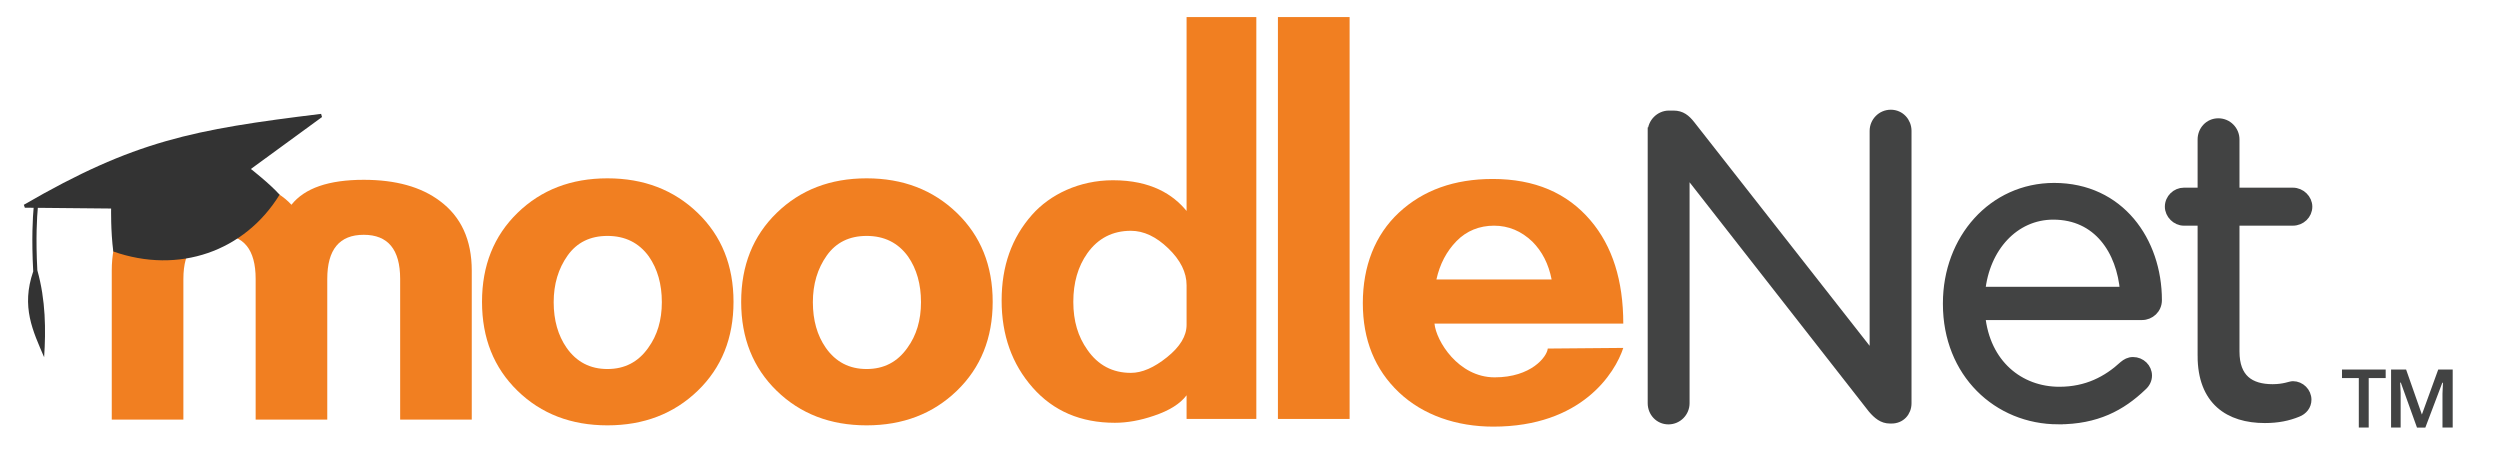
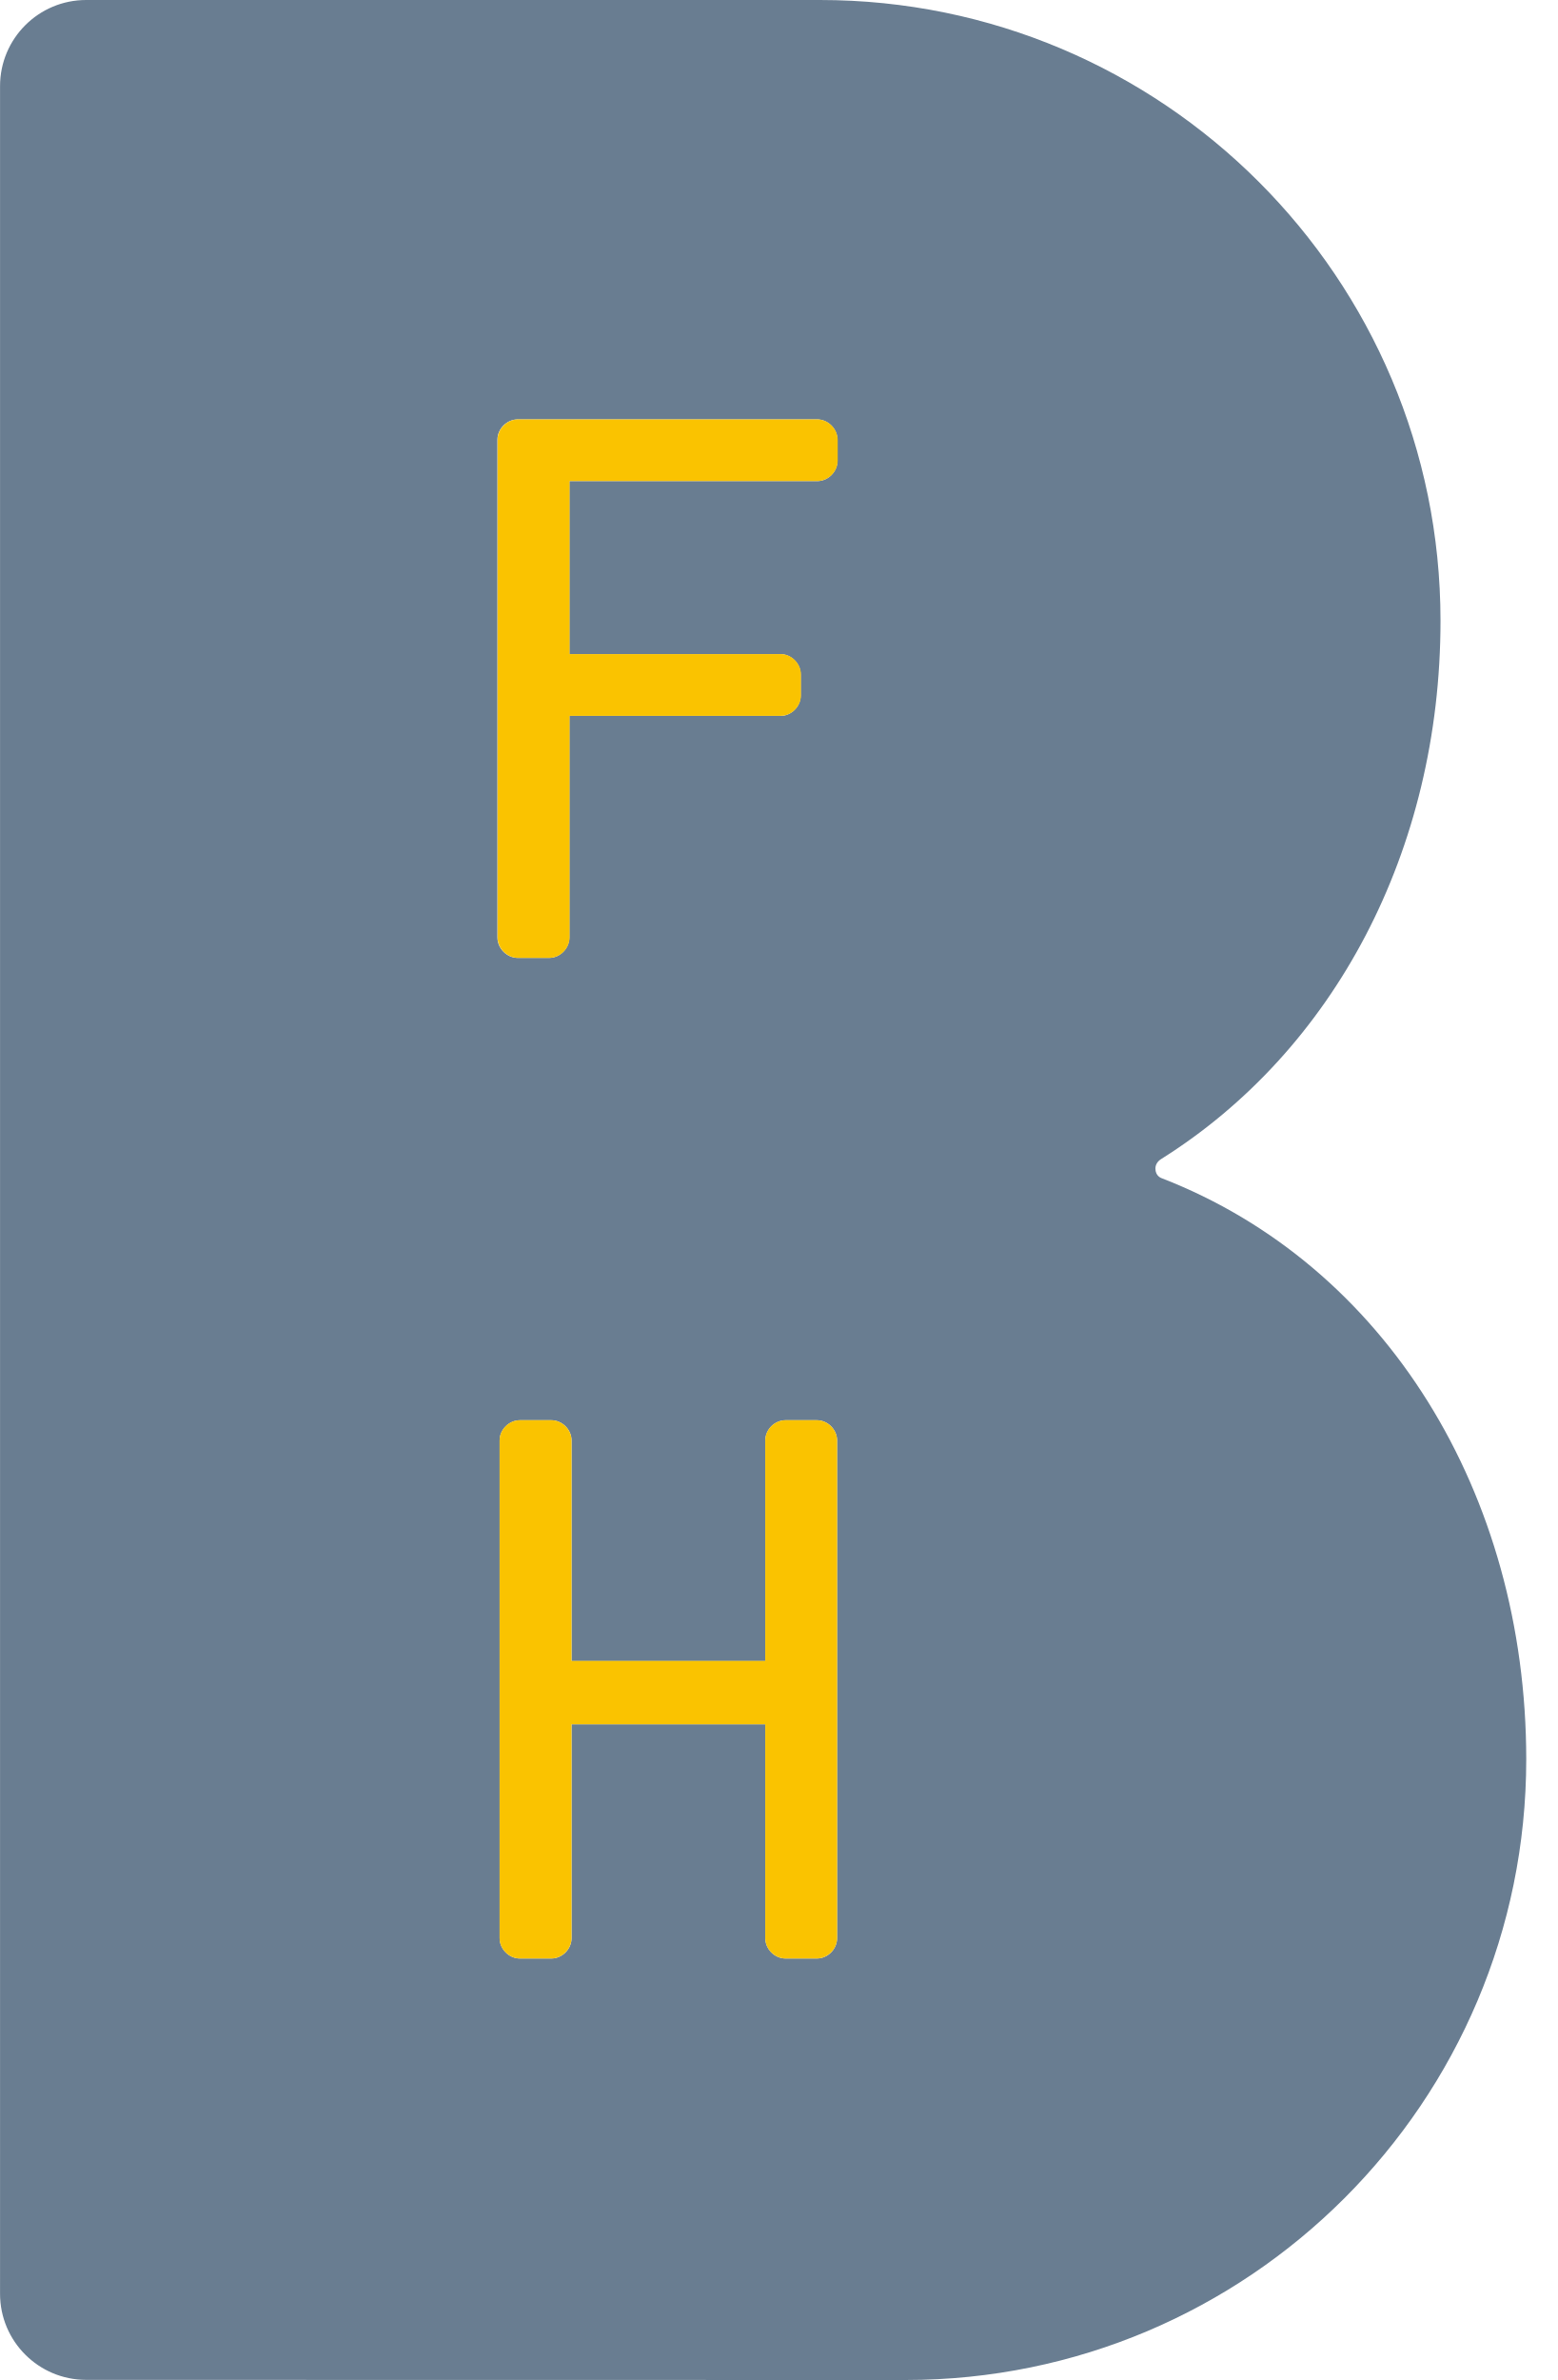
- <svg xmlns="http://www.w3.org/2000/svg" id="Layer_1" viewBox="0 0 4890.54 912">
-   <defs>
-     <style>.cls-1{fill:#f17f21;}.cls-2{fill:#333;}.cls-3,.cls-4{fill:#424343;}.cls-4{stroke:#424343;stroke-miterlimit:10;stroke-width:17.01px;}</style>
-   </defs>
-   <g>
-     <path class="cls-4" d="m3231.77,257.7c0-17.7,15.17-32.88,32.87-32.88h9.27c15.18,0,24.45,7.59,33.72,19.4l358.29,456.92v-445.12c0-17.7,14.33-32.88,32.88-32.88s32.03,15.18,32.03,32.88v532.8c0,17.7-12.65,31.19-30.35,31.19h-3.37c-14.33,0-24.45-8.43-34.57-20.23l-365.87-467.89v456.93c0,17.7-14.34,32.87-32.88,32.87s-32.03-15.17-32.03-32.87V257.7Z" />
-     <path class="cls-4" d="m4026.76,821.59c-119.72,0-217.5-91.89-217.5-226.78v-1.69c0-125.61,88.51-226.78,209.07-226.78,128.99,0,202.33,105.38,202.33,220.87,0,17.71-14.33,30.36-30.35,30.36h-315.3c9.27,94.42,75.88,147.53,153.44,147.53,53.95,0,93.58-21.08,125.61-50.58,5.06-4.22,10.96-7.59,18.55-7.59,16.02,0,28.66,12.65,28.66,27.82,0,7.59-3.37,15.18-10.12,21.08-41.31,39.62-90.2,65.75-164.39,65.75Zm128.98-252.07c-6.74-79.25-52.27-148.37-139.1-148.37-75.87,0-133.2,63.23-141.63,148.37h280.73Z" />
-     <path class="cls-4" d="m4307.5,695.98v-263.03h-35.41c-15.18,0-28.66-13.48-28.66-28.66,0-16.02,13.48-28.66,28.66-28.66h35.41v-102.85c0-17.7,13.49-32.87,32.03-32.87s32.88,15.17,32.88,32.87v102.85h112.97c16.02,0,29.51,13.49,29.51,28.66,0,16.02-13.49,28.66-29.51,28.66h-112.97v254.6c0,53.11,29.51,72.5,73.34,72.5,22.77,0,34.57-5.9,39.62-5.9,15.18,0,27.82,12.65,27.82,27.82,0,11.81-7.59,21.07-18.55,25.29-18.55,7.59-38.78,11.81-64.07,11.81-69.97,0-123.09-34.57-123.09-123.09Z" />
+ <svg xmlns="http://www.w3.org/2000/svg" version="1.1" id="Layer_1" x="0px" y="0px" width="36px" height="55px" viewBox="0 0 36 55" enable-background="new 0 0 36 55" xml:space="preserve">
+   <g id="de">
+     <g>
+       <path fill="#697D91" d="M26.854,27.228c-0.01-0.004-0.146-0.048-0.146-0.224c0-0.097,0.057-0.172,0.134-0.22    c3.989-2.503,6.456-7.12,6.456-12.441C33.297,6.42,26.874,0,18.955,0H1.992c-1.1,0-1.991,0.89-1.991,1.991v51.017    c0,1.098,0.892,1.989,1.991,1.989L20.934,55c7.92,0,14.346-6.421,14.346-14.346C35.277,34.518,32.029,29.232,26.854,27.228z     M19.35,44.789c0,0.253-0.215,0.471-0.469,0.471h-0.722c-0.253,0-0.469-0.218-0.469-0.471v-4.943h-4.478v4.943    c0,0.253-0.217,0.471-0.469,0.471h-0.724c-0.253,0-0.47-0.218-0.47-0.471v-11.5c0-0.253,0.217-0.469,0.47-0.469h0.724    c0.252,0,0.469,0.216,0.469,0.469v5.096h4.478v-5.096c0-0.253,0.216-0.469,0.469-0.469h0.722c0.253,0,0.469,0.216,0.469,0.469    V44.789z M19.359,10.648c0,0.252-0.215,0.47-0.469,0.47h-5.728v3.998h4.878c0.252,0,0.469,0.218,0.469,0.471v0.487    c0,0.252-0.216,0.47-0.469,0.47h-4.878v5.12c0,0.253-0.217,0.473-0.47,0.473h-0.722c-0.252,0-0.472-0.219-0.472-0.473V10.161    c0-0.253,0.218-0.47,0.472-0.47h6.917c0.252,0,0.471,0.217,0.471,0.47V10.648L19.359,10.648z" />
+       <path fill="#FAC300" d="M18.88,32.82h-0.722c-0.253,0-0.469,0.215-0.469,0.468v5.095h-4.478v-5.095    c0-0.253-0.217-0.468-0.469-0.468h-0.724c-0.253,0-0.47,0.215-0.47,0.468v11.5c0,0.253,0.217,0.471,0.47,0.471h0.724    c0.252,0,0.469-0.217,0.469-0.471v-4.942h4.478v4.942c0,0.253,0.216,0.471,0.469,0.471h0.722c0.253,0,0.47-0.217,0.47-0.471v-11.5    C19.35,33.036,19.133,32.82,18.88,32.82z" />
+       <path fill="#FAC300" d="M18.891,9.692h-6.917c-0.252,0-0.472,0.216-0.472,0.47v11.501c0,0.253,0.219,0.473,0.472,0.473h0.722    c0.253,0,0.47-0.219,0.47-0.473v-5.121h4.878c0.252,0,0.47-0.216,0.47-0.469v-0.487c0-0.253-0.217-0.471-0.47-0.471h-4.878v-3.999    h5.727c0.252,0,0.471-0.216,0.471-0.47V10.16C19.359,9.908,19.143,9.692,18.891,9.692z" />
+     </g>
  </g>
-   <g>
-     <path class="cls-1" d="m782.79,820.83v-275.2c0-57.53-23.77-86.31-71.28-86.31s-71.31,28.78-71.31,86.31v275.2h-140.1v-275.2c0-57.53-23.37-86.31-70.08-86.31s-71.28,28.78-71.28,86.31v275.2h-140.12v-291.45c0-60.05,20.84-105.5,62.54-136.33,36.7-27.53,86.34-41.31,148.86-41.31s110.08,16.27,140.12,48.8c25.84-32.53,72.95-48.8,141.36-48.8,62.54,0,112.13,13.78,148.83,41.31,41.69,30.83,62.54,76.28,62.54,136.33v291.45h-140.1Z" />
-     <path class="cls-1" d="m2499.9,819.55V33.38h140.22v786.17h-140.22Z" />
-     <path class="cls-1" d="m2321.2,819.55v-46.31c-12.54,16.68-33.81,30.03-63.84,40.05-26.73,9.17-52.17,13.77-76.38,13.77-66.76,0-120.37-22.95-160.85-68.86-40.48-45.88-60.73-102.66-60.73-170.24s19.71-122.79,59.48-167.75c35.2-39.8,92.41-67.6,158.35-67.6,74.26,0,117.64,27.88,143.97,60.08V33.38h136.45v786.17h-136.45Zm0-261.63c0-25.04-11.91-49.04-35.69-72-23.76-22.95-48.19-34.44-73.22-34.44-35.88,0-64.26,14.64-85.13,43.83-18.36,25.91-27.54,57.58-27.54,95.14s9.17,68.05,27.54,93.9c20.86,30.07,49.25,45.06,85.13,45.06,21.69,0,45.26-10.2,70.72-30.66,25.46-20.44,38.19-41.49,38.19-63.22v-77.61Z" />
-     <path class="cls-1" d="m1695.29,832.07c-70.96,0-129.57-22.54-175.89-67.61-46.32-45.06-69.5-103.04-69.5-174.02s23.17-128.93,69.5-173.99c46.32-45.08,104.93-67.6,175.89-67.6s129.78,22.53,176.5,67.6c46.73,45.06,70.11,103.09,70.11,173.99s-23.39,128.95-70.11,174.02c-46.73,45.08-105.59,67.61-176.5,67.61Zm0-370.56c-33.81,0-59.79,12.8-77.94,38.38-18.15,25.6-27.21,55.99-27.21,91.21s8.39,65,25.32,89.31c19.43,27.68,46.02,41.48,79.82,41.48s60.35-13.8,79.8-41.48c17.73-24.32,26.59-54.1,26.59-89.31s-8.44-65.01-25.32-89.31c-19.45-26.85-46.47-40.28-81.07-40.28Z" />
-     <path class="cls-1" d="m1188.29,832.07c-70.94,0-129.57-22.54-175.89-67.61-46.32-45.06-69.47-103.04-69.47-174.02s23.15-128.93,69.47-173.99c46.32-45.08,104.95-67.6,175.89-67.6s129.75,22.53,176.53,67.6c46.73,45.06,70.09,103.09,70.09,173.99s-23.36,128.95-70.09,174.02c-46.77,45.08-105.61,67.61-176.53,67.61Zm0-370.56c-33.78,0-59.76,12.8-77.94,38.38-18.13,25.6-27.23,55.99-27.23,91.21s8.44,65,25.32,89.31c19.43,27.68,46.07,41.48,79.85,41.48s60.35-13.8,79.8-41.48c17.73-24.32,26.62-54.1,26.62-89.31s-8.46-65.01-25.34-89.31c-19.43-26.85-46.44-40.28-81.07-40.28Z" />
-     <path class="cls-1" d="m2806.18,633.03c3,33.38,46.38,105.14,117.71,105.14s102.26-40.08,103.89-56.33l147.72-1.25c-16.11,49.28-81.61,153.99-254.16,153.99-71.78,0-137.46-22.34-184.64-66.98-47.15-44.65-70.72-102.84-70.72-174.64s23.57-133.31,70.72-177.13c47.17-43.83,108.3-65.73,183.41-65.73,81.78,0,145.62,27.12,191.52,81.37,42.58,50.07,63.86,117.26,63.86,201.55h-369.32Zm229.1-86.39c-5.85-30.06-18.36-54.63-37.53-73.86-21.73-20.85-46.77-31.3-75.13-31.3s-53.63,10-73.25,30.03c-19.61,20.04-32.75,45.06-39.42,75.12h225.33Z" />
-     <path class="cls-2" d="m490.78,330.55l139.17-101.6-1.79-6.21c-251.04,30.71-365.28,52.52-581.56,177.88l2,5.7,17.2.16c-1.6,17.32-4.33,60.11-.81,124.44-24,69.46-.61,116.64,21.35,167.94,3.47-53.46,3.11-111.86-13.29-170.03-3.41-63.89-.59-105.93.95-122.27l143.37,1.37s-.94,43.3,4.24,84.06c128.13,45.02,256.97-.15,325.33-111.13-18.92-21.28-56.16-50.31-56.16-50.31Z" />
+   <g id="Layer_2">
+     <rect fill="none" width="52" height="80" />
  </g>
-   <path class="cls-3" d="m4633.7,836.41h-19.36v-96.8h-32.89v-16.68h85.46v16.68h-33.21v96.8Zm94.44,0l-31.64-87.98h-1.26l.94,20.3v67.68h-18.73v-113.48h29.43l30.85,87.98,31.95-87.98h28.33v113.48h-19.99v-66.1l.94-21.56h-1.26l-33.21,87.67h-16.37Z" />
</svg>
